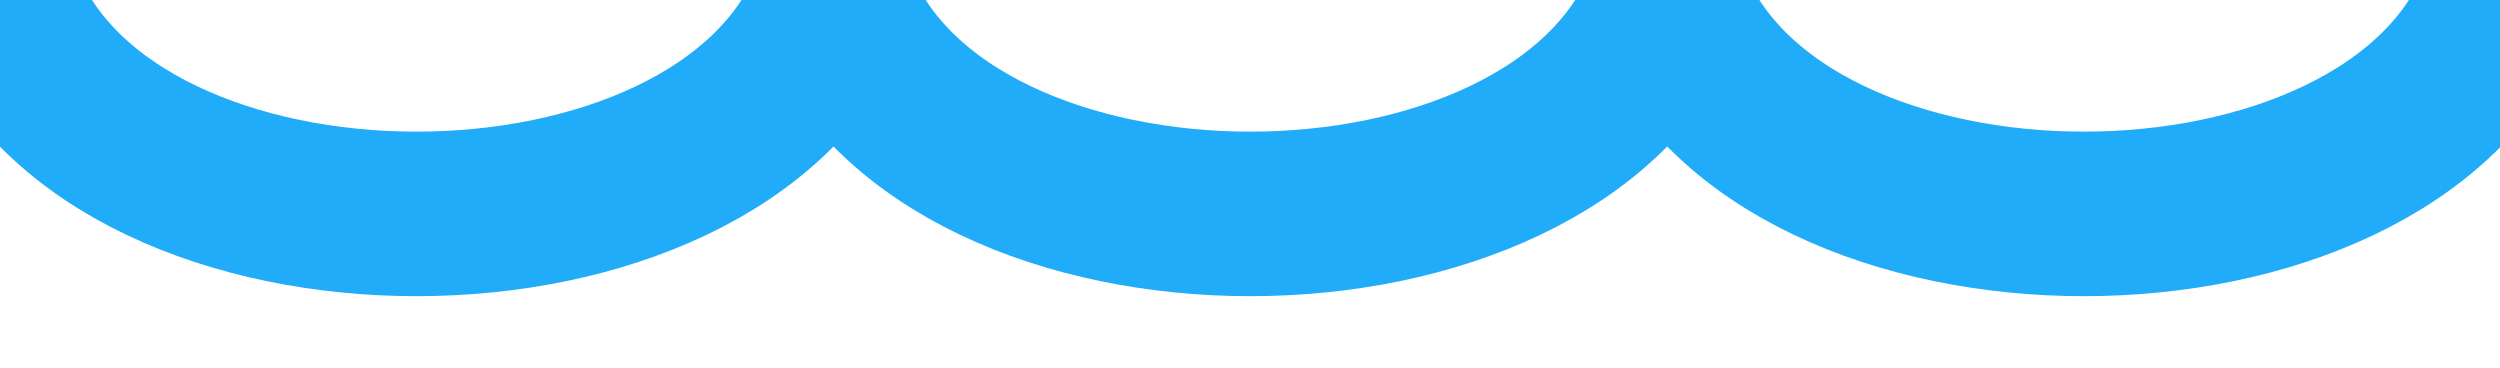
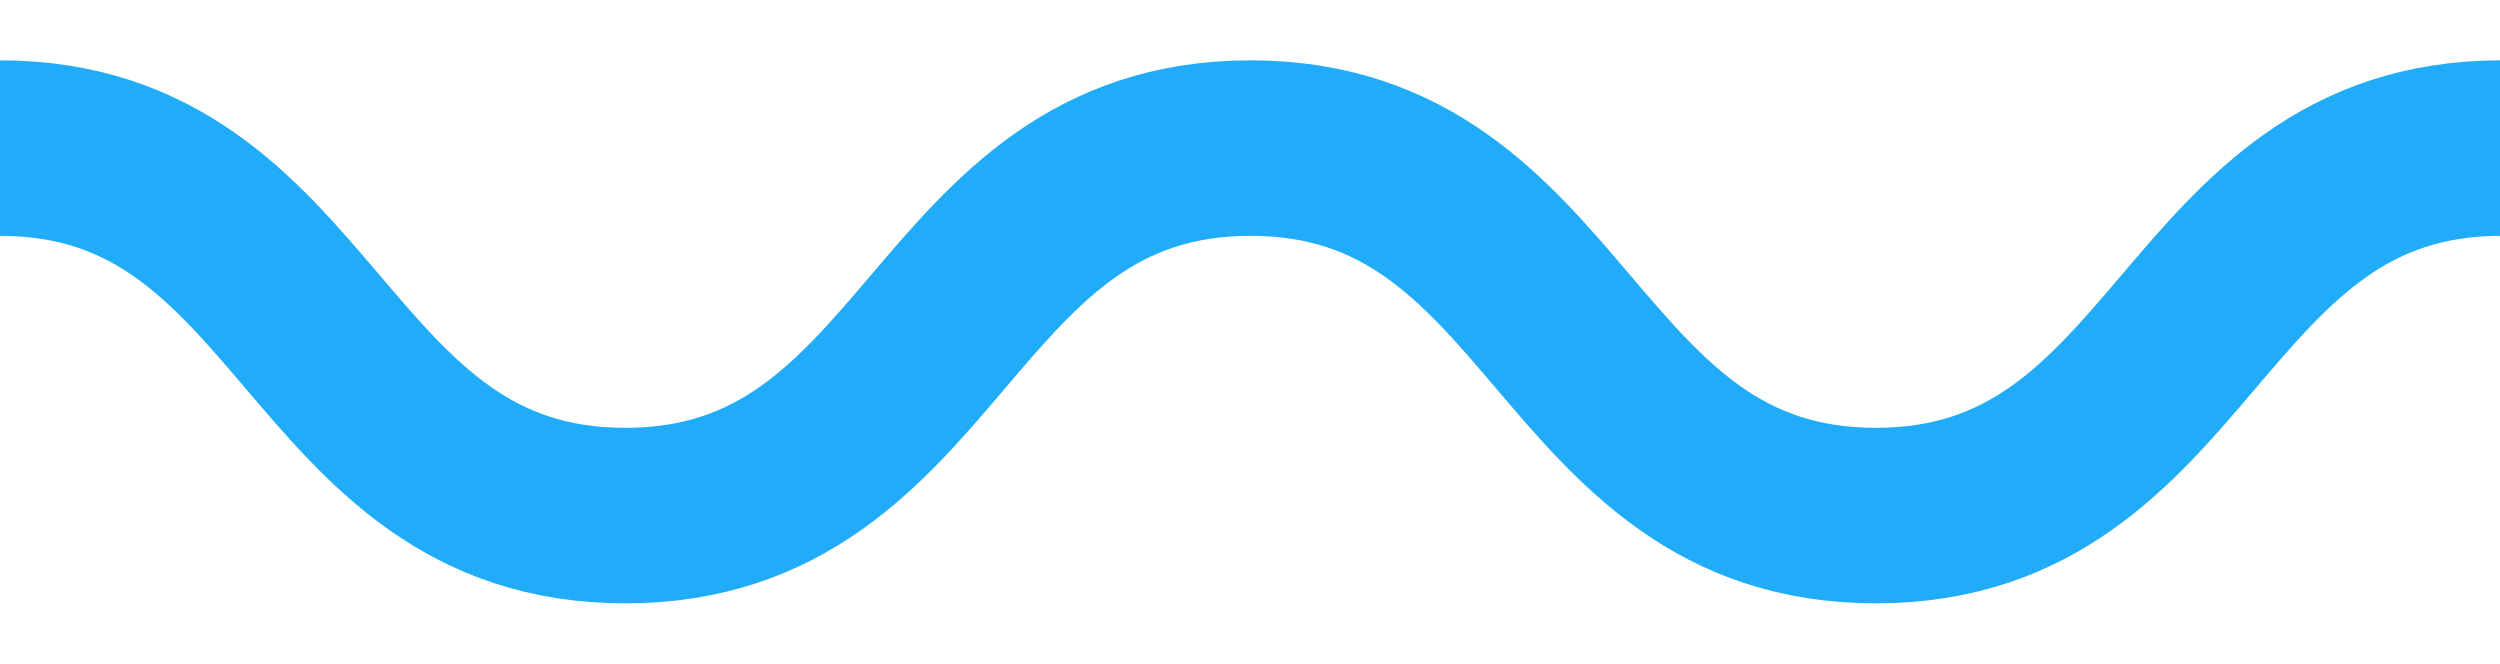
- <svg xmlns="http://www.w3.org/2000/svg" version="1.1" id="Layer_1" x="0px" y="0px" viewBox="-258 475 227.9 33.5" style="enable-background:new -258 475 227.9 33.5;" xml:space="preserve">
+ <svg xmlns="http://www.w3.org/2000/svg" version="1.1" id="Layer_1" x="0px" y="0px" viewBox="-258 461.5 227.9 60.5" style="enable-background:new -258 461.5 227.9 60.5;" xml:space="preserve">
  <style type="text/css">
- 	.st0{fill:none;stroke:#21ACF9;stroke-width:15;stroke-linecap:round;stroke-linejoin:round;stroke-miterlimit:10;}
+ 	.st0{fill:none;stroke:#21ACF9;stroke-width:16;stroke-linecap:round;stroke-linejoin:round;stroke-miterlimit:10;}
</style>
-   <path class="st0" d="M-258,475c10.2,26,65.7,26,76,0c10.2,26,65.7,26,76,0c10.2,26,65.7,26,76,0" />
+   <path class="st0" d="M-258,475c28.5,0,28.5,33.5,57,33.5s28.5-33.5,57-33.5s28.5,33.5,57,33.5s28.5-33.5,57-33.5" />
</svg>
